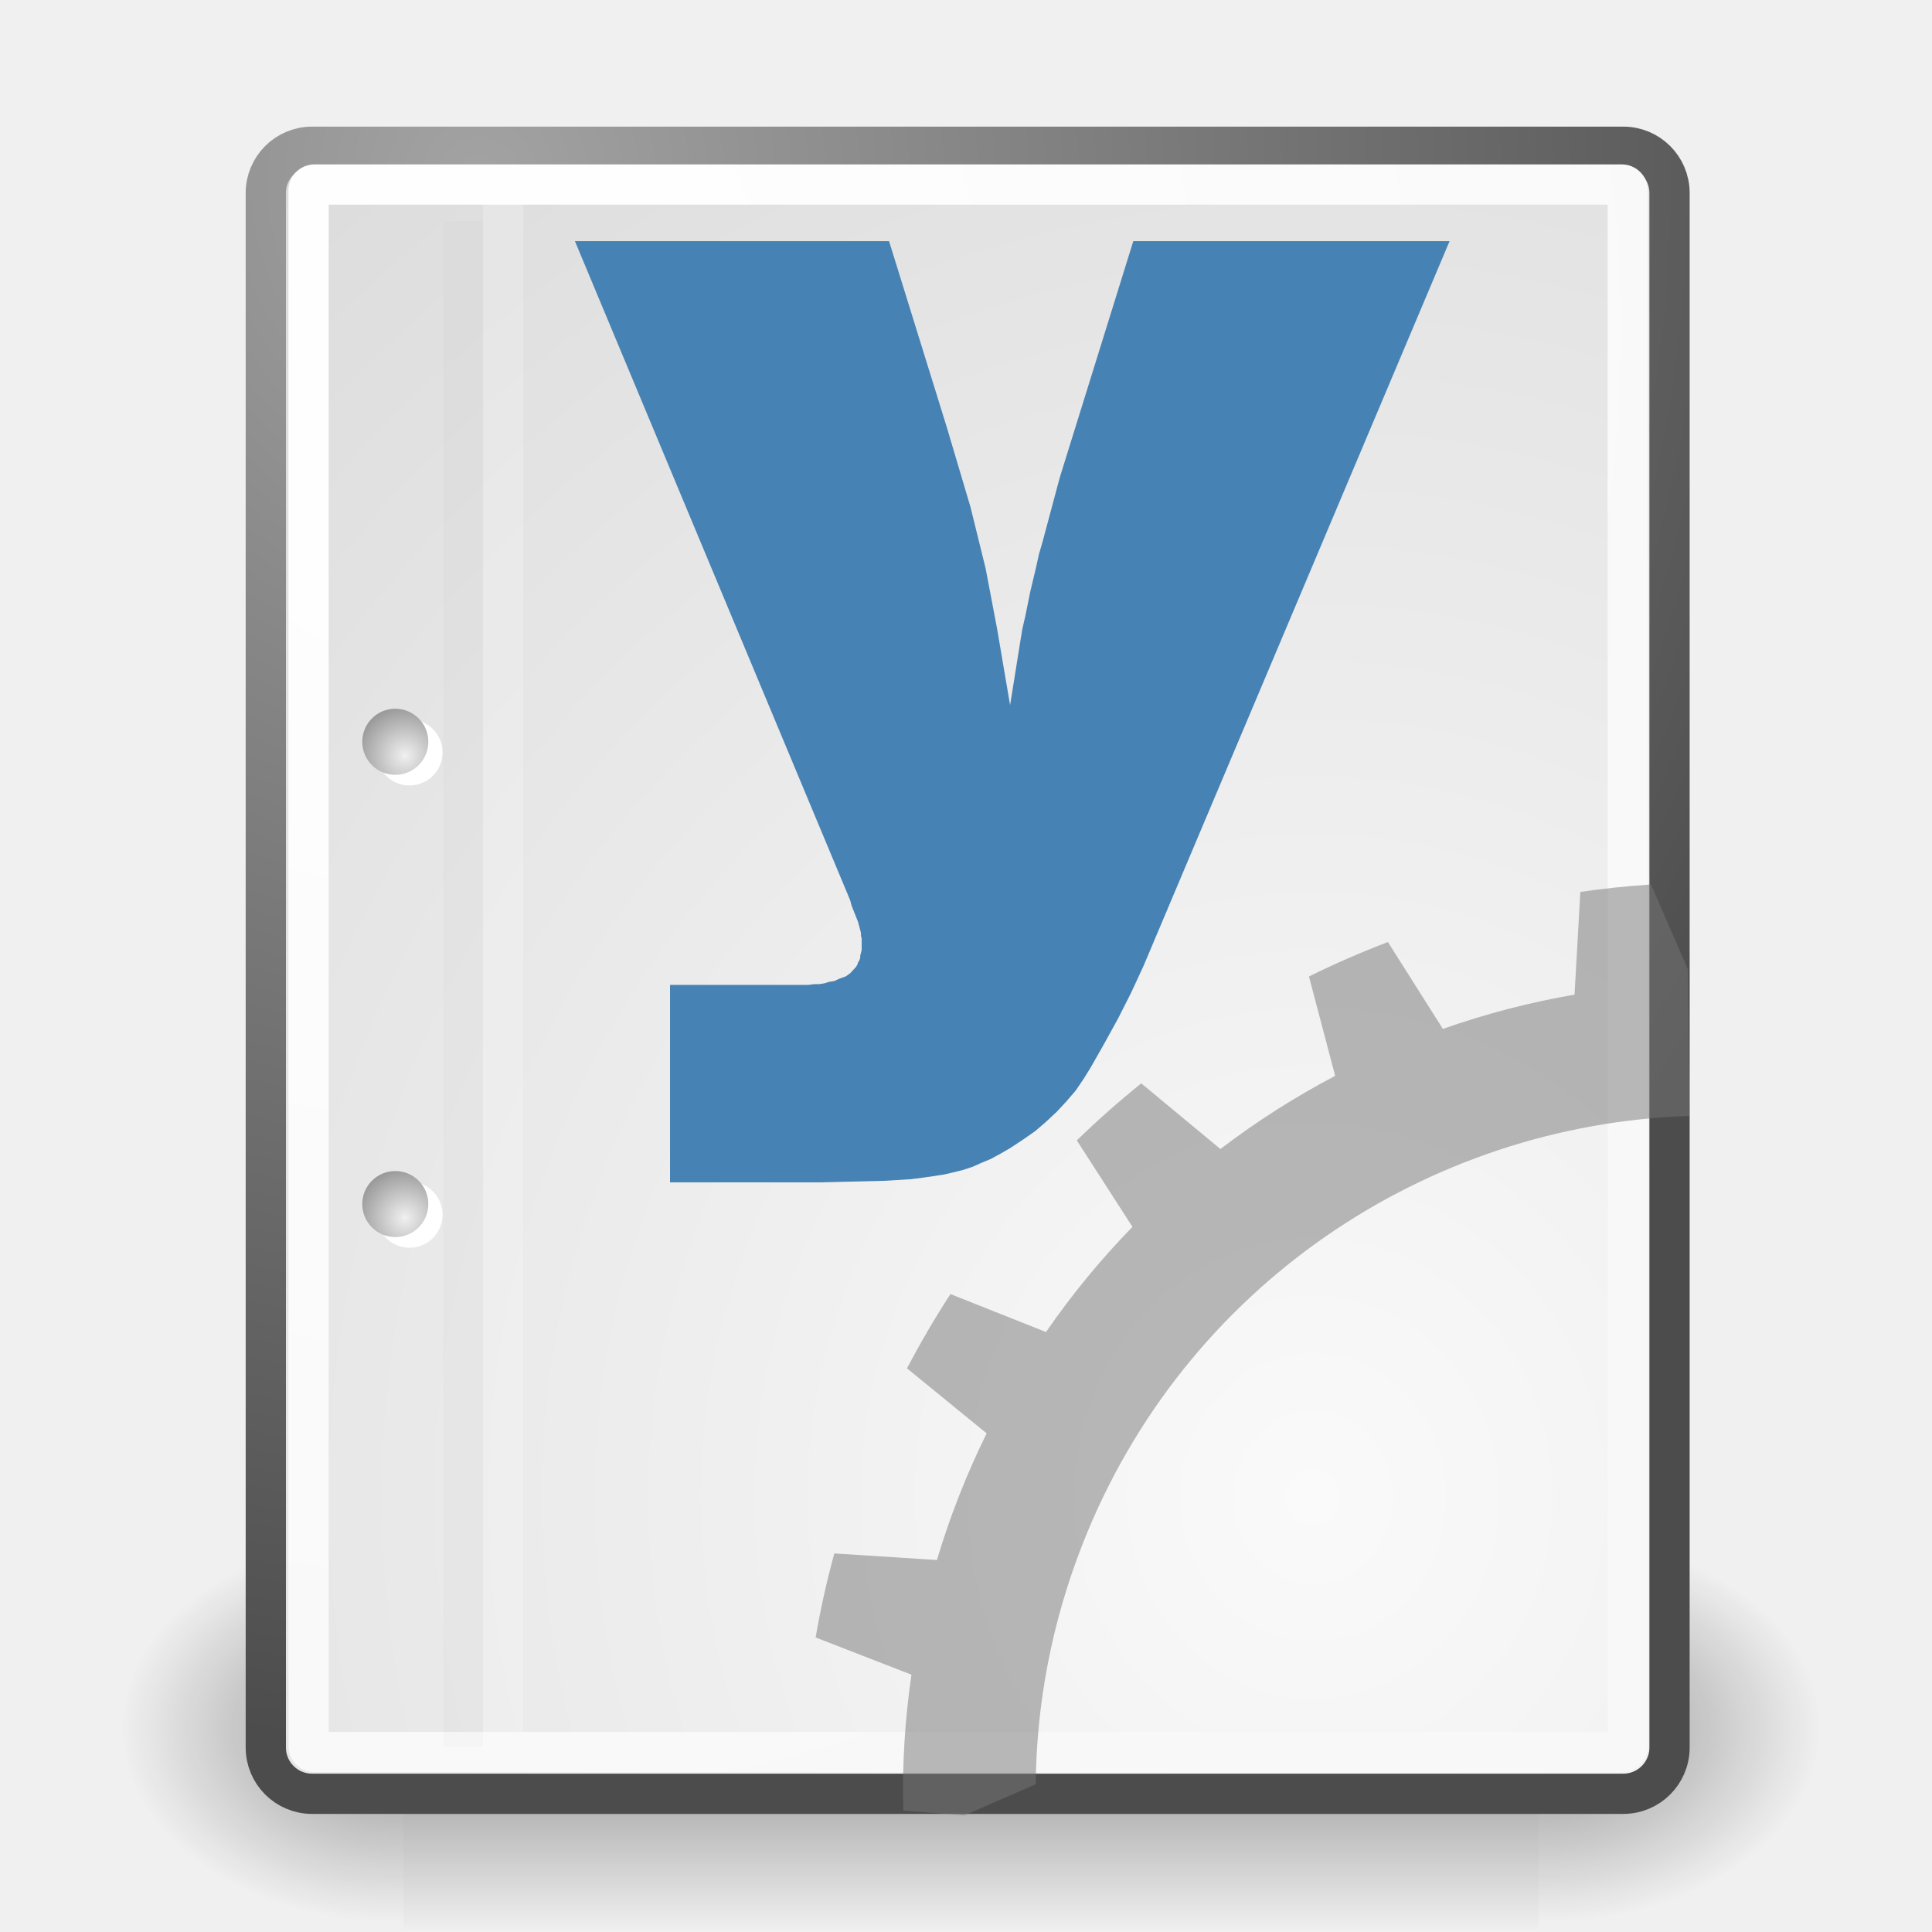
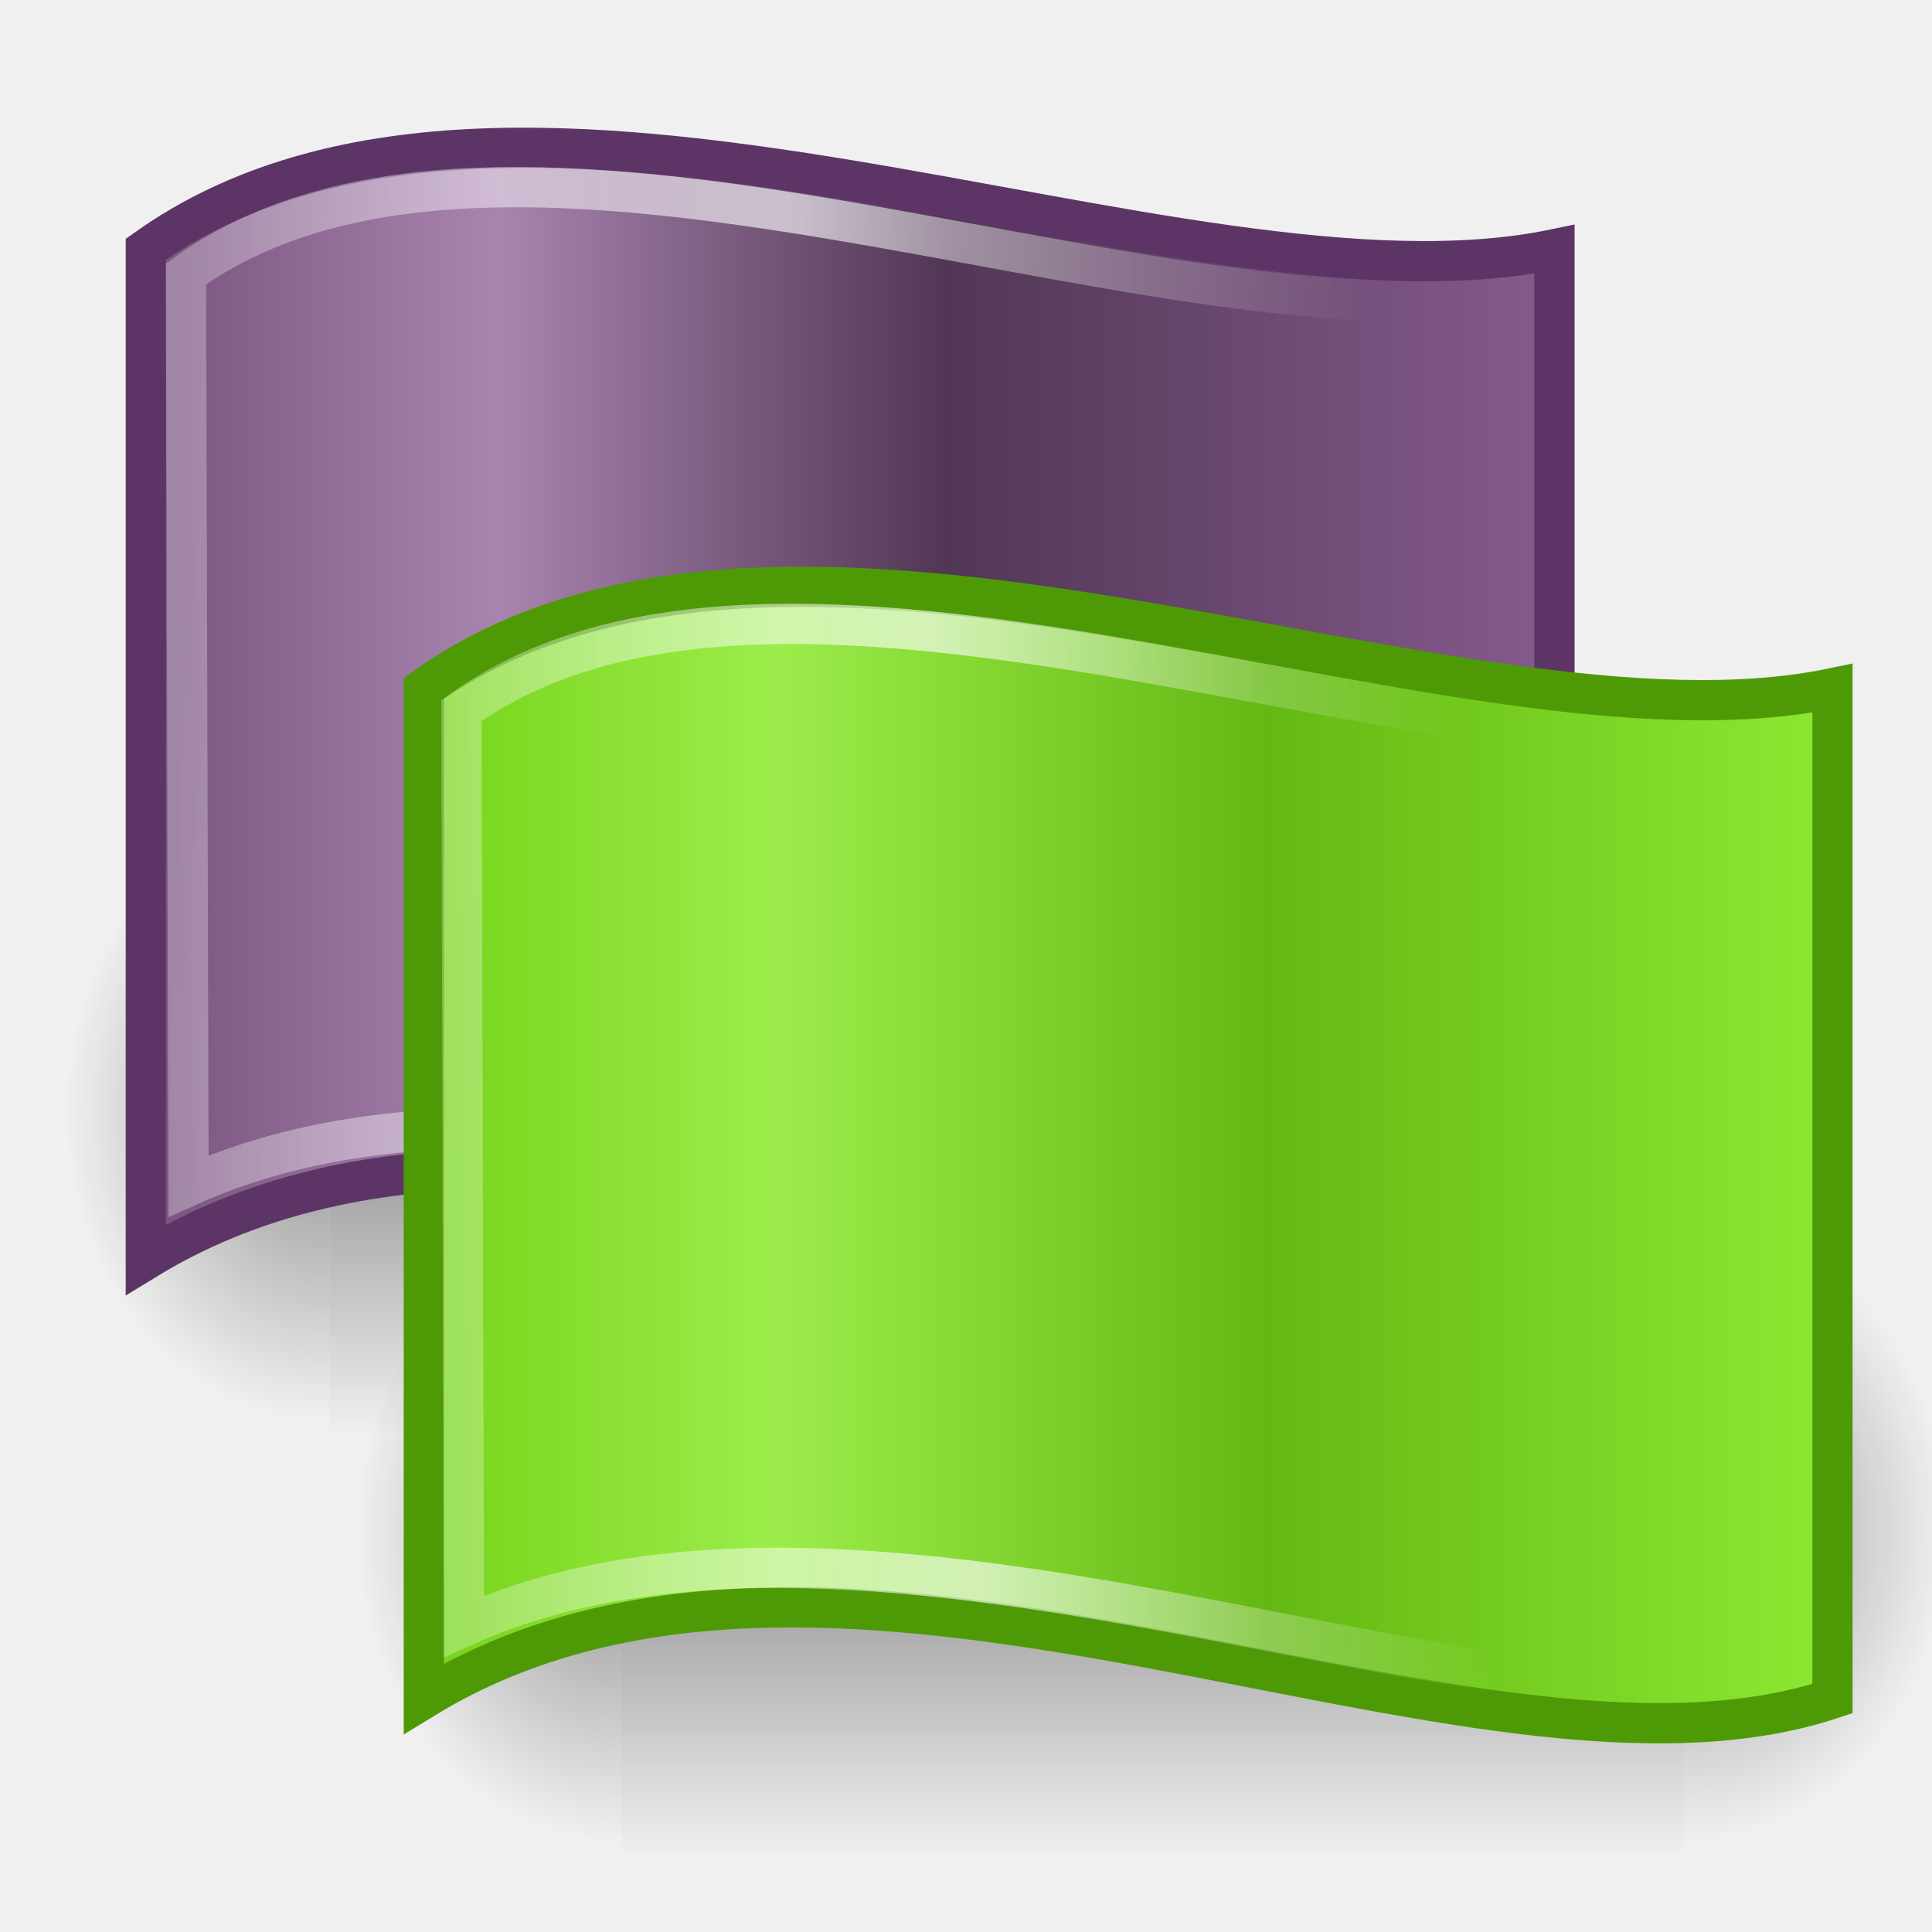
- <svg xmlns="http://www.w3.org/2000/svg" xmlns:xlink="http://www.w3.org/1999/xlink" id="svg249" height="48px" width="48px">
+ <svg xmlns="http://www.w3.org/2000/svg" xmlns:xlink="http://www.w3.org/1999/xlink" width="48px" height="48px" id="svg11300">
  <defs id="defs3">
+     <linearGradient id="linearGradient2913">
+       <stop style="stop-color:white;stop-opacity:0.439;" offset="0" id="stop2915" />
+       <stop id="stop2921" offset="0.5" style="stop-color:white;stop-opacity:1;" />
+       <stop style="stop-color:white;stop-opacity:0;" offset="1" id="stop2917" />
+     </linearGradient>
+     <linearGradient id="linearGradient2877">
+       <stop style="stop-color:#75507b;stop-opacity:1;" offset="0" id="stop2879" />
+       <stop id="stop2885" offset="0.257" style="stop-color:#a984af;stop-opacity:1;" />
+       <stop style="stop-color:#513755;stop-opacity:1;" offset="0.566" id="stop2887" />
+       <stop style="stop-color:#875c8e;stop-opacity:1;" offset="1" id="stop2881" />
+     </linearGradient>
+     <linearGradient id="linearGradient2865">
+       <stop style="stop-color:#73d216;stop-opacity:1;" offset="0" id="stop2867" />
+       <stop id="stop2873" offset="0.256" style="stop-color:#9ced4b;stop-opacity:1;" />
+       <stop style="stop-color:#64b813;stop-opacity:1;" offset="0.594" id="stop2875" />
+       <stop style="stop-color:#8eea34;stop-opacity:1;" offset="1" id="stop2869" />
+     </linearGradient>
    <radialGradient xlink:href="#linearGradient5060" id="radialGradient6719" gradientUnits="userSpaceOnUse" gradientTransform="matrix(-2.774389,0,0,1.969706,112.7623,-872.8854)" cx="605.714" cy="486.648" fx="605.714" fy="486.648" r="117.143" />
    <linearGradient id="linearGradient5060">
      <stop style="stop-color:black;stop-opacity:1;" offset="0" id="stop5062" />
      <stop style="stop-color:black;stop-opacity:0;" offset="1" id="stop5064" />
    </linearGradient>
    <radialGradient xlink:href="#linearGradient5060" id="radialGradient6717" gradientUnits="userSpaceOnUse" gradientTransform="matrix(2.774389,0,0,1.969706,-1891.633,-872.8854)" cx="605.714" cy="486.648" fx="605.714" fy="486.648" r="117.143" />
    <linearGradient id="linearGradient5048">
      <stop style="stop-color:black;stop-opacity:0;" offset="0" id="stop5050" />
      <stop id="stop5056" offset="0.5" style="stop-color:black;stop-opacity:1;" />
      <stop style="stop-color:black;stop-opacity:0;" offset="1" id="stop5052" />
    </linearGradient>
    <linearGradient xlink:href="#linearGradient5048" id="linearGradient6715" gradientUnits="userSpaceOnUse" gradientTransform="matrix(2.774389,0,0,1.969706,-1892.179,-872.8854)" x1="302.857" y1="366.648" x2="302.857" y2="609.505" />
-     <linearGradient id="linearGradient3082">
-       <stop style="stop-color:#ffffff;stop-opacity:1;" offset="0" id="stop3084" />
-       <stop style="stop-color:#ffffff;stop-opacity:0;" offset="1" id="stop3086" />
+     <linearGradient id="linearGradient16542">
+       <stop style="stop-color:#2e3436;stop-opacity:1;" offset="0" id="stop16544" />
+       <stop id="stop16550" offset="0.273" style="stop-color:#505a5d;stop-opacity:1;" />
+       <stop style="stop-color:#141717;stop-opacity:1;" offset="0.636" id="stop16554" />
+       <stop style="stop-color:#2e3436;stop-opacity:1;" offset="1" id="stop16546" />
    </linearGradient>
-     <linearGradient id="aigrd1" gradientUnits="userSpaceOnUse" x1="99.777" y1="15.424" x2="153" y2="248.631">
-       <stop offset="0" style="stop-color:#464646;stop-opacity:1" id="stop53300" />
-       <stop offset="1" style="stop-color:#cdcdcd;stop-opacity:1" id="stop53302" />
+     <linearGradient id="linearGradient16532">
+       <stop style="stop-color:#cc0000;stop-opacity:1;" offset="0" id="stop16534" />
+       <stop id="stop16540" offset="0.242" style="stop-color:#ff4747;stop-opacity:1;" />
+       <stop style="stop-color:#9b1212;stop-opacity:1;" offset="0.61" id="stop16552" />
+       <stop style="stop-color:#cc0000;stop-opacity:1;" offset="1" id="stop16536" />
    </linearGradient>
-     <linearGradient id="linearGradient4542">
-       <stop style="stop-color:#000000;stop-opacity:1;" offset="0" id="stop4544" />
-       <stop style="stop-color:#000000;stop-opacity:0;" offset="1" id="stop4546" />
+     <linearGradient id="linearGradient16522">
+       <stop style="stop-color:#edd400;stop-opacity:1;" offset="0" id="stop16524" />
+       <stop id="stop16530" offset="0.273" style="stop-color:#fff491;stop-opacity:1;" />
+       <stop style="stop-color:#edd400;stop-opacity:1;" offset="1" id="stop16526" />
    </linearGradient>
-     <linearGradient id="linearGradient15662">
-       <stop id="stop15664" offset="0" style="stop-color:#ffffff;stop-opacity:1;" />
-       <stop id="stop15666" offset="1" style="stop-color:#f8f8f8;stop-opacity:1;" />
+     <linearGradient id="linearGradient16514">
+       <stop id="stop16516" offset="0" style="stop-color:#ffffff;stop-opacity:1;" />
+       <stop style="stop-color:#bebebe;stop-opacity:1;" offset="0.424" id="stop16518" />
+       <stop id="stop16520" offset="1" style="stop-color:#ebebeb;stop-opacity:1;" />
    </linearGradient>
-     <radialGradient id="aigrd3" cx="20.892" cy="64.568" r="5.257" fx="20.892" fy="64.568" gradientUnits="userSpaceOnUse">
-       <stop offset="0" style="stop-color:#F0F0F0" id="stop15573" />
-       <stop offset="1" style="stop-color:#9a9a9a;stop-opacity:1;" id="stop15575" />
-     </radialGradient>
-     <radialGradient id="aigrd2" cx="20.892" cy="114.568" r="5.256" fx="20.892" fy="114.568" gradientUnits="userSpaceOnUse">
-       <stop offset="0" style="stop-color:#F0F0F0" id="stop15566" />
-       <stop offset="1" style="stop-color:#9a9a9a;stop-opacity:1;" id="stop15568" />
-     </radialGradient>
-     <linearGradient id="linearGradient269">
-       <stop id="stop270" offset="0" style="stop-color:#a3a3a3;stop-opacity:1;" />
-       <stop id="stop271" offset="1" style="stop-color:#4c4c4c;stop-opacity:1;" />
+     <linearGradient id="linearGradient16494">
+       <stop style="stop-color:#204a87;stop-opacity:1;" offset="0" id="stop16496" />
+       <stop id="stop16502" offset="0.212" style="stop-color:#3f7bd2;stop-opacity:1;" />
+       <stop style="stop-color:#204a87;stop-opacity:1;" offset="1" id="stop16498" />
    </linearGradient>
-     <linearGradient id="linearGradient259">
-       <stop id="stop260" offset="0" style="stop-color:#fafafa;stop-opacity:1;" />
-       <stop id="stop261" offset="1" style="stop-color:#bbbbbb;stop-opacity:1;" />
+     <linearGradient id="linearGradient16468">
+       <stop style="stop-color:#cc0000;stop-opacity:1;" offset="0" id="stop16470" />
+       <stop id="stop16476" offset="0.152" style="stop-color:#ff3737;stop-opacity:1;" />
+       <stop style="stop-color:#b41414;stop-opacity:1;" offset="0.576" id="stop16478" />
+       <stop style="stop-color:#ff4c4c;stop-opacity:1;" offset="1" id="stop16472" />
    </linearGradient>
-     <radialGradient xlink:href="#linearGradient269" id="radialGradient15656" gradientUnits="userSpaceOnUse" gradientTransform="matrix(0.968273,0,0,1.032767,3.353553,0.646447)" cx="8.824" cy="3.756" fx="8.824" fy="3.756" r="37.752" />
-     <radialGradient xlink:href="#linearGradient259" id="radialGradient15658" gradientUnits="userSpaceOnUse" gradientTransform="scale(0.960493,1.041132)" cx="33.967" cy="35.737" fx="33.967" fy="35.737" r="86.708" />
-     <radialGradient xlink:href="#linearGradient15662" id="radialGradient15668" gradientUnits="userSpaceOnUse" gradientTransform="matrix(0.968273,0,0,1.032767,3.353553,0.646447)" cx="8.144" cy="7.268" fx="8.144" fy="7.268" r="38.159" />
-     <radialGradient r="5.256" fy="114.568" fx="20.892" cy="114.568" cx="20.892" gradientTransform="matrix(0.229703,0,0,0.229703,4.613529,3.979808)" gradientUnits="userSpaceOnUse" id="radialGradient2283" xlink:href="#aigrd2" />
-     <radialGradient r="5.257" fy="64.568" fx="20.892" cy="64.568" cx="20.892" gradientTransform="matrix(0.229703,0,0,0.229703,4.613529,3.979808)" gradientUnits="userSpaceOnUse" id="radialGradient2285" xlink:href="#aigrd3" />
-     <radialGradient xlink:href="#linearGradient4542" id="radialGradient4548" cx="24.307" cy="42.078" fx="24.307" fy="42.078" r="15.822" gradientTransform="matrix(1,0,0,0.284916,0,30.08928)" gradientUnits="userSpaceOnUse" />
-     <linearGradient xlink:href="#linearGradient3082" id="linearGradient5876" gradientUnits="userSpaceOnUse" x1="44.593" y1="9.912" x2="65.863" y2="43.317" gradientTransform="matrix(0.703833,0,0,0.703833,59.94701,5.314359)" />
-     <linearGradient xlink:href="#aigrd1" id="linearGradient5881" gradientUnits="userSpaceOnUse" gradientTransform="matrix(0.141249,0,0,0.141249,77.77723,7.536622)" x1="99.777" y1="15.424" x2="153" y2="248.631" />
+     <linearGradient id="linearGradient16451">
+       <stop style="stop-color:#ffffff;stop-opacity:1;" offset="0" id="stop16453" />
+       <stop id="stop16459" offset="0.424" style="stop-color:#bebebe;stop-opacity:1;" />
+       <stop style="stop-color:#ebebeb;stop-opacity:1;" offset="1" id="stop16455" />
+     </linearGradient>
+     <linearGradient id="linearGradient11520">
+       <stop id="stop11522" offset="0" style="stop-color:#ffffff;stop-opacity:1;" />
+       <stop id="stop11524" offset="1" style="stop-color:#dcdcdc;stop-opacity:1;" />
+     </linearGradient>
+     <linearGradient id="linearGradient11508">
+       <stop id="stop11510" offset="0" style="stop-color:#000000;stop-opacity:1;" />
+       <stop id="stop11512" offset="1" style="stop-color:#000000;stop-opacity:0;" />
+     </linearGradient>
+     <linearGradient id="linearGradient11494">
+       <stop id="stop11496" offset="0" style="stop-color:#ef2929;stop-opacity:1;" />
+       <stop id="stop11498" offset="1" style="stop-color:#ef2929;stop-opacity:0;" />
+     </linearGradient>
+     <linearGradient id="linearGradient11415">
+       <stop id="stop11417" offset="0" style="stop-color:#204a87;stop-opacity:0;" />
+       <stop style="stop-color:#204a87;stop-opacity:1;" offset="0.5" id="stop11423" />
+       <stop id="stop11419" offset="1" style="stop-color:#204a87;stop-opacity:0;" />
+     </linearGradient>
+     <linearGradient id="linearGradient11399">
+       <stop id="stop11401" offset="0" style="stop-color:#000000;stop-opacity:1;" />
+       <stop id="stop11403" offset="1" style="stop-color:#000000;stop-opacity:0;" />
+     </linearGradient>
+     <linearGradient gradientTransform="translate(-60.28571,-0.285714)" y2="34.462" x2="43.616" y1="3.774" x1="15.828" gradientUnits="userSpaceOnUse" id="linearGradient11425" xlink:href="#linearGradient11415" />
+     <linearGradient gradientTransform="translate(-60.57143,0)" y2="39.034" x2="35.68" y1="9.346" x1="9.696" gradientUnits="userSpaceOnUse" id="linearGradient11427" xlink:href="#linearGradient11415" />
+     <linearGradient y2="33.462" x2="26.759" y1="19.774" x1="13.267" gradientTransform="translate(-60.85714,0.428571)" gradientUnits="userSpaceOnUse" id="linearGradient11439" xlink:href="#linearGradient11415" />
+     <radialGradient r="8.5" fy="39.143" fx="12.071" cy="39.143" cx="12.071" gradientTransform="matrix(1,0,0,0.487395,0,20.06483)" gradientUnits="userSpaceOnUse" id="radialGradient11441" xlink:href="#linearGradient11399" />
+     <radialGradient gradientTransform="matrix(1.243453,2.106784e-16,-2.106784e-16,1.243453,-6.713754,-3.742847)" gradientUnits="userSpaceOnUse" r="3.834" fy="15.048" fx="27.577" cy="15.048" cx="27.577" id="radialGradient11500" xlink:href="#linearGradient11494" />
+     <radialGradient r="3.834" fy="16.049" fx="27.577" cy="16.049" cx="27.577" gradientTransform="matrix(1.243453,2.106784e-16,-2.106784e-16,1.243453,-6.713754,-3.742847)" gradientUnits="userSpaceOnUse" id="radialGradient11504" xlink:href="#linearGradient11494" />
+     <radialGradient gradientUnits="userSpaceOnUse" gradientTransform="matrix(1,0,0,0.338462,2.166583e-14,29.48178)" r="6.566" fy="44.565" fx="30.204" cy="44.565" cx="30.204" id="radialGradient11514" xlink:href="#linearGradient11508" />
+     <radialGradient gradientTransform="matrix(1.995058,-1.651527e-32,0,1.995058,-24.32488,-35.70087)" gradientUnits="userSpaceOnUse" r="20.531" fy="35.878" fx="24.446" cy="35.878" cx="24.446" id="radialGradient11526" xlink:href="#linearGradient11520" />
+     <radialGradient r="6.566" fy="44.565" fx="30.204" cy="44.565" cx="30.204" gradientTransform="matrix(1,0,0,0.338462,3.185827e-15,29.48178)" gradientUnits="userSpaceOnUse" id="radialGradient11532" xlink:href="#linearGradient11508" />
+     <radialGradient xlink:href="#linearGradient11508" id="radialGradient1348" gradientUnits="userSpaceOnUse" gradientTransform="matrix(1,0,0,0.338462,-1.353344e-14,29.48178)" cx="30.204" cy="44.565" fx="30.204" fy="44.565" r="6.566" />
+     <radialGradient xlink:href="#linearGradient11520" id="radialGradient1350" gradientUnits="userSpaceOnUse" gradientTransform="matrix(1.995058,-1.651527e-32,0,1.995058,-24.32488,-35.70087)" cx="24.446" cy="35.878" fx="24.446" fy="35.878" r="20.531" />
+     <radialGradient xlink:href="#linearGradient11494" id="radialGradient1352" gradientUnits="userSpaceOnUse" gradientTransform="matrix(1.243453,2.106784e-16,-2.106784e-16,1.243453,-6.713754,-3.742847)" cx="27.577" cy="16.049" fx="27.577" fy="16.049" r="3.834" />
+     <radialGradient xlink:href="#linearGradient11494" id="radialGradient1354" gradientUnits="userSpaceOnUse" gradientTransform="matrix(1.243453,2.106784e-16,-2.106784e-16,1.243453,-6.713754,-3.742847)" cx="27.577" cy="15.048" fx="27.577" fy="15.048" r="3.834" />
+     <radialGradient xlink:href="#linearGradient11508" id="radialGradient1356" gradientUnits="userSpaceOnUse" gradientTransform="matrix(1,0,0,0.338462,2.220359e-14,29.48178)" cx="30.204" cy="44.565" fx="30.204" fy="44.565" r="6.566" />
+     <radialGradient xlink:href="#linearGradient11520" id="radialGradient1366" gradientUnits="userSpaceOnUse" gradientTransform="matrix(2.049266,-1.696401e-32,0,2.049266,-25.65002,-37.31089)" cx="24.446" cy="35.878" fx="24.446" fy="35.878" r="20.531" />
+     <linearGradient xlink:href="#linearGradient16451" id="linearGradient16457" x1="0.914" y1="16.711" x2="37.623" y2="16.711" gradientUnits="userSpaceOnUse" />
+     <linearGradient xlink:href="#linearGradient16451" id="linearGradient16464" gradientUnits="userSpaceOnUse" x1="0.914" y1="16.711" x2="37.623" y2="16.711" gradientTransform="matrix(0.98006,0,0,1,0.116103,0)" />
+     <linearGradient xlink:href="#linearGradient16468" id="linearGradient16474" x1="2" y1="23.791" x2="36" y2="23.791" gradientUnits="userSpaceOnUse" />
+     <linearGradient xlink:href="#linearGradient16468" id="linearGradient16482" gradientUnits="userSpaceOnUse" x1="2" y1="23.791" x2="36" y2="23.791" gradientTransform="translate(0,-5.624133)" />
+     <linearGradient xlink:href="#linearGradient16468" id="linearGradient16486" gradientUnits="userSpaceOnUse" gradientTransform="translate(0,-11.24827)" x1="2" y1="23.791" x2="36" y2="23.791" />
+     <linearGradient xlink:href="#linearGradient16468" id="linearGradient16490" gradientUnits="userSpaceOnUse" gradientTransform="translate(0,-16.8724)" x1="2" y1="23.791" x2="36" y2="23.791" />
+     <linearGradient xlink:href="#linearGradient16494" id="linearGradient16500" x1="2" y1="8.502" x2="19" y2="8.502" gradientUnits="userSpaceOnUse" />
+     <linearGradient xlink:href="#linearGradient16522" id="linearGradient16528" x1="11.002" y1="29.757" x2="46.999" y2="29.757" gradientUnits="userSpaceOnUse" />
+     <linearGradient xlink:href="#linearGradient16532" id="linearGradient16538" x1="11.977" y1="29.749" x2="46.139" y2="29.749" gradientUnits="userSpaceOnUse" />
+     <linearGradient xlink:href="#linearGradient16542" id="linearGradient16548" x1="11.977" y1="21.724" x2="46.139" y2="21.724" gradientUnits="userSpaceOnUse" />
+     <linearGradient xlink:href="#linearGradient16451" id="linearGradient16577" gradientUnits="userSpaceOnUse" gradientTransform="matrix(0.98006,0,0,1,0.116103,0)" x1="0.914" y1="16.711" x2="37.623" y2="16.711" />
+     <linearGradient xlink:href="#linearGradient16468" id="linearGradient16579" gradientUnits="userSpaceOnUse" x1="2" y1="23.791" x2="36" y2="23.791" />
+     <linearGradient xlink:href="#linearGradient16468" id="linearGradient16581" gradientUnits="userSpaceOnUse" gradientTransform="translate(0,-11.24827)" x1="2" y1="23.791" x2="36" y2="23.791" />
+     <linearGradient xlink:href="#linearGradient16468" id="linearGradient16583" gradientUnits="userSpaceOnUse" gradientTransform="translate(0,-5.624133)" x1="2" y1="23.791" x2="36" y2="23.791" />
+     <linearGradient xlink:href="#linearGradient16468" id="linearGradient16585" gradientUnits="userSpaceOnUse" gradientTransform="translate(0,-16.8724)" x1="2" y1="23.791" x2="36" y2="23.791" />
+     <linearGradient xlink:href="#linearGradient16494" id="linearGradient16587" gradientUnits="userSpaceOnUse" x1="2" y1="8.502" x2="19" y2="8.502" />
+     <linearGradient xlink:href="#linearGradient5048" id="linearGradient6761" gradientUnits="userSpaceOnUse" gradientTransform="matrix(2.774389,0,0,1.969706,-1892.179,-872.8854)" x1="302.857" y1="366.648" x2="302.857" y2="609.505" />
+     <radialGradient xlink:href="#linearGradient5060" id="radialGradient6763" gradientUnits="userSpaceOnUse" gradientTransform="matrix(2.774389,0,0,1.969706,-1891.633,-872.8854)" cx="605.714" cy="486.648" fx="605.714" fy="486.648" r="117.143" />
+     <radialGradient xlink:href="#linearGradient5060" id="radialGradient6765" gradientUnits="userSpaceOnUse" gradientTransform="matrix(-2.774389,0,0,1.969706,112.7623,-872.8854)" cx="605.714" cy="486.648" fx="605.714" fy="486.648" r="117.143" />
+     <linearGradient xlink:href="#linearGradient16494" id="linearGradient2006" gradientUnits="userSpaceOnUse" x1="2" y1="8.502" x2="19" y2="8.502" gradientTransform="translate(2.121318,2.032932)" />
+     <linearGradient xlink:href="#linearGradient16468" id="linearGradient2010" gradientUnits="userSpaceOnUse" gradientTransform="translate(2.121318,-14.83947)" x1="2" y1="23.791" x2="36" y2="23.791" />
+     <linearGradient xlink:href="#linearGradient16468" id="linearGradient2013" gradientUnits="userSpaceOnUse" gradientTransform="translate(2.121318,-3.591201)" x1="2" y1="23.791" x2="36" y2="23.791" />
+     <linearGradient xlink:href="#linearGradient16468" id="linearGradient2016" gradientUnits="userSpaceOnUse" gradientTransform="translate(2.121318,-9.215338)" x1="2" y1="23.791" x2="36" y2="23.791" />
+     <linearGradient xlink:href="#linearGradient16468" id="linearGradient2019" gradientUnits="userSpaceOnUse" x1="2" y1="23.791" x2="36" y2="23.791" gradientTransform="translate(2.121318,2.032932)" />
+     <linearGradient xlink:href="#linearGradient2865" id="linearGradient2871" x1="10.03" y1="28.696" x2="46.027" y2="28.696" gradientUnits="userSpaceOnUse" />
+     <linearGradient xlink:href="#linearGradient2877" id="linearGradient2883" x1="3.123" y1="17.79" x2="39.12" y2="17.79" gradientUnits="userSpaceOnUse" />
+     <linearGradient xlink:href="#linearGradient2913" id="linearGradient2919" x1="10.964" y1="28.713" x2="36.337" y2="27.445" gradientUnits="userSpaceOnUse" />
+     <linearGradient xlink:href="#linearGradient2913" id="linearGradient3205" gradientUnits="userSpaceOnUse" x1="4.121" y1="24.253" x2="33.066" y2="25.661" />
  </defs>
-   <g id="layer6">
-     <g style="display:inline" transform="matrix(2.105461e-2,0,0,2.086758e-2,42.85172,41.1536)" id="g6707">
+   <g id="layer1">
+     <g id="g6753" transform="matrix(1.971468e-2,0,0,3.343226e-2,38.92492,24.71253)">
+       <rect y="-150.697" x="-1559.252" height="478.357" width="1339.633" id="rect6755" style="opacity:0.402;color:black;fill:url(#linearGradient6761);fill-opacity:1;fill-rule:nonzero;stroke:none;stroke-width:1;stroke-linecap:round;stroke-linejoin:miter;marker:none;marker-start:none;marker-mid:none;marker-end:none;stroke-miterlimit:4;stroke-dasharray:none;stroke-dashoffset:0;stroke-opacity:1;visibility:visible;display:inline;overflow:visible" />
+       <path id="path6757" d="M -219.619,-150.68 C -219.619,-150.68 -219.619,327.65 -219.619,327.65 C -76.745,328.551 125.781,220.481 125.781,88.454 C 125.781,-43.572 -33.655,-150.68 -219.619,-150.68 z " style="opacity:0.402;color:black;fill:url(#radialGradient6763);fill-opacity:1;fill-rule:nonzero;stroke:none;stroke-width:1;stroke-linecap:round;stroke-linejoin:miter;marker:none;marker-start:none;marker-mid:none;marker-end:none;stroke-miterlimit:4;stroke-dasharray:none;stroke-dashoffset:0;stroke-opacity:1;visibility:visible;display:inline;overflow:visible" />
+       <path style="opacity:0.402;color:black;fill:url(#radialGradient6765);fill-opacity:1;fill-rule:nonzero;stroke:none;stroke-width:1;stroke-linecap:round;stroke-linejoin:miter;marker:none;marker-start:none;marker-mid:none;marker-end:none;stroke-miterlimit:4;stroke-dasharray:none;stroke-dashoffset:0;stroke-opacity:1;visibility:visible;display:inline;overflow:visible" d="M -1559.252,-150.68 C -1559.252,-150.68 -1559.252,327.65 -1559.252,327.65 C -1702.127,328.551 -1904.652,220.481 -1904.652,88.454 C -1904.652,-43.572 -1745.216,-150.68 -1559.252,-150.68 z " id="path6759" />
+     </g>
+     <g transform="matrix(1.971468e-2,0,0,3.343226e-2,46.17276,35.14236)" id="g6707">
      <rect style="opacity:0.402;color:black;fill:url(#linearGradient6715);fill-opacity:1;fill-rule:nonzero;stroke:none;stroke-width:1;stroke-linecap:round;stroke-linejoin:miter;marker:none;marker-start:none;marker-mid:none;marker-end:none;stroke-miterlimit:4;stroke-dasharray:none;stroke-dashoffset:0;stroke-opacity:1;visibility:visible;display:inline;overflow:visible" id="rect6709" width="1339.633" height="478.357" x="-1559.252" y="-150.697" />
      <path style="opacity:0.402;color:black;fill:url(#radialGradient6717);fill-opacity:1;fill-rule:nonzero;stroke:none;stroke-width:1;stroke-linecap:round;stroke-linejoin:miter;marker:none;marker-start:none;marker-mid:none;marker-end:none;stroke-miterlimit:4;stroke-dasharray:none;stroke-dashoffset:0;stroke-opacity:1;visibility:visible;display:inline;overflow:visible" d="M -219.619,-150.68 C -219.619,-150.68 -219.619,327.65 -219.619,327.65 C -76.745,328.551 125.781,220.481 125.781,88.454 C 125.781,-43.572 -33.655,-150.68 -219.619,-150.68 z " id="path6711" />
      <path id="path6713" d="M -1559.252,-150.68 C -1559.252,-150.68 -1559.252,327.65 -1559.252,327.65 C -1702.127,328.551 -1904.652,220.481 -1904.652,88.454 C -1904.652,-43.572 -1745.216,-150.68 -1559.252,-150.68 z " style="opacity:0.402;color:black;fill:url(#radialGradient6719);fill-opacity:1;fill-rule:nonzero;stroke:none;stroke-width:1;stroke-linecap:round;stroke-linejoin:miter;marker:none;marker-start:none;marker-mid:none;marker-end:none;stroke-miterlimit:4;stroke-dasharray:none;stroke-dashoffset:0;stroke-opacity:1;visibility:visible;display:inline;overflow:visible" />
    </g>
-   </g>
-   <g style="display:inline" id="layer1">
-     <rect style="color:#000000;fill:url(#radialGradient15658);fill-opacity:1;fill-rule:nonzero;stroke:url(#radialGradient15656);stroke-width:1;stroke-linecap:round;stroke-linejoin:round;stroke-miterlimit:4;stroke-dashoffset:0;stroke-opacity:1;marker:none;marker-start:none;marker-mid:none;marker-end:none;visibility:visible;display:block;overflow:visible" id="rect15391" width="34.875" height="40.92" x="6.604" y="3.646" ry="1.149" />
-     <rect style="color:#000000;fill:none;fill-opacity:1;fill-rule:nonzero;stroke:url(#radialGradient15668);stroke-width:1;stroke-linecap:round;stroke-linejoin:round;stroke-miterlimit:4;stroke-dashoffset:0;stroke-opacity:1;marker:none;marker-start:none;marker-mid:none;marker-end:none;visibility:visible;display:block;overflow:visible" id="rect15660" width="32.776" height="38.946" x="7.666" y="4.584" ry="0.149" rx="0.149" />
-     <g transform="translate(0.646447,-3.798933e-2)" id="g2270">
-       <g id="g1440" style="fill:#ffffff;fill-opacity:1;fill-rule:nonzero;stroke:#000000;stroke-miterlimit:4" transform="matrix(0.229703,0,0,0.229703,4.967081,4.244972)">
-         <radialGradient id="radialGradient1442" cx="20.892" cy="114.568" r="5.256" fx="20.892" fy="114.568" gradientUnits="userSpaceOnUse">
-           <stop offset="0" style="stop-color:#F0F0F0" id="stop1444" />
-           <stop offset="1" style="stop-color:#474747" id="stop1446" />
-         </radialGradient>
-         <path style="stroke:none" d="M 23.428,113.07 C 23.428,115.043 21.828,116.642 19.855,116.642 C 17.881,116.642 16.282,115.042 16.282,113.07 C 16.282,111.096 17.882,109.497 19.855,109.497 C 21.828,109.497 23.428,111.097 23.428,113.07 z " id="path1448" />
-         <radialGradient id="radialGradient1450" cx="20.892" cy="64.568" r="5.257" fx="20.892" fy="64.568" gradientUnits="userSpaceOnUse">
-           <stop offset="0" style="stop-color:#F0F0F0" id="stop1452" />
-           <stop offset="1" style="stop-color:#474747" id="stop1454" />
-         </radialGradient>
-         <path style="stroke:none" d="M 23.428,63.07 C 23.428,65.043 21.828,66.643 19.855,66.643 C 17.881,66.643 16.282,65.043 16.282,63.07 C 16.282,61.096 17.882,59.497 19.855,59.497 C 21.828,59.497 23.428,61.097 23.428,63.07 z " id="path1456" />
-       </g>
-       <path style="fill:url(#radialGradient2283);fill-rule:nonzero;stroke:none;stroke-miterlimit:4" d="M 9.995,29.952 C 9.995,30.406 9.627,30.773 9.174,30.773 C 8.721,30.773 8.354,30.405 8.354,29.952 C 8.354,29.499 8.721,29.132 9.174,29.132 C 9.627,29.132 9.995,29.499 9.995,29.952 z " id="path15570" />
-       <path style="fill:url(#radialGradient2285);fill-rule:nonzero;stroke:none;stroke-miterlimit:4" d="M 9.995,18.467 C 9.995,18.92 9.627,19.288 9.174,19.288 C 8.721,19.288 8.354,18.92 8.354,18.467 C 8.354,18.014 8.721,17.646 9.174,17.646 C 9.627,17.646 9.995,18.014 9.995,18.467 z " id="path15577" />
-     </g>
-     <path style="fill:none;fill-opacity:0.75;fill-rule:evenodd;stroke:#000000;stroke-width:0.989;stroke-linecap:butt;stroke-linejoin:miter;stroke-miterlimit:4;stroke-opacity:0.018" d="M 11.506,5.494 L 11.506,43.401" id="path15672" />
-     <path style="fill:none;fill-opacity:0.75;fill-rule:evenodd;stroke:#ffffff;stroke-width:1;stroke-linecap:butt;stroke-linejoin:miter;stroke-miterlimit:4;stroke-opacity:0.205" d="M 12.5,5.021 L 12.5,43.038" id="path15674" />
-   </g>
-   <g id="layer5" style="display:inline">
-     <path style="opacity:0.5;fill:#757575;fill-opacity:1;fill-rule:nonzero;stroke:none;stroke-miterlimit:4" d="M 26.896,38.363 C 29.422,31.93 35.482,27.935 41.977,27.725 L 41.935,24.08 L 41.017,21.974 C 40.428,22.014 39.844,22.075 39.263,22.16 L 39.119,24.711 C 38.004,24.903 36.91,25.189 35.848,25.563 L 34.482,23.405 C 33.815,23.659 33.161,23.944 32.521,24.26 L 33.172,26.729 C 32.175,27.253 31.221,27.86 30.321,28.547 L 28.354,26.916 C 27.8,27.362 27.266,27.834 26.753,28.333 L 28.136,30.481 C 27.355,31.282 26.635,32.154 25.988,33.094 L 23.614,32.151 C 23.228,32.744 22.868,33.36 22.534,33.996 L 24.513,35.612 C 24.266,36.114 24.037,36.629 23.829,37.159 C 23.621,37.689 23.438,38.222 23.278,38.758 L 20.728,38.595 C 20.539,39.288 20.384,39.985 20.264,40.682 L 22.645,41.607 C 22.479,42.735 22.413,43.865 22.441,44.983 L 23.961,45.102 L 25.732,44.33 C 25.751,42.342 26.126,40.324 26.896,38.363 L 26.896,38.363 z " id="path53363" />
-   </g>
-   <g id="layer7">
-     <g transform="matrix(1.789975e-2,0,0,1.930874e-2,-46.951,-203.7979)" style="fill:#4682b4;fill-opacity:1;visibility:visible" id="g4046">
-       <g style="fill:#4682b4;fill-opacity:1" id="g4050">
-         <g style="fill:#4682b4;fill-opacity:1;stroke:none" id="g4052">
-           <path d="M 3803,11713 L 3805,11720 L 3808,11727 L 3811,11734 L 3814,11741 L 3816,11748 L 3818,11755 L 3818,11759 L 3819,11762 L 3819,11766 L 3819,11769 L 3819,11777 L 3818,11781 L 3817,11784 L 3817,11787 L 3816,11790 L 3814,11793 L 3813,11796 L 3811,11799 L 3809,11801 L 3807,11803 L 3805,11805 L 3803,11807 L 3800,11809 L 3797,11811 L 3794,11812 L 3788,11814 L 3781,11817 L 3774,11818 L 3767,11820 L 3760,11821 L 3753,11821 L 3745,11822 L 3738,11822 L 3553,11822 L 3553,12076 L 3764,12076 L 3852,12074 L 3870,12073 L 3887,12072 L 3904,12070 L 3919,12068 L 3926,12067 L 3933,12066 L 3947,12063 L 3960,12060 L 3973,12056 L 3985,12051 L 3998,12046 L 4012,12039 L 4025,12032 L 4043,12021 L 4060,12010 L 4075,11998 L 4090,11985 L 4103,11972 L 4116,11958 L 4127,11943 L 4137,11928 L 4156,11897 L 4175,11865 L 4193,11832 L 4210,11798 L 4635,10865 L 4196,10865 L 4094,11169 L 4070,11252 L 4065,11268 L 4061,11285 L 4053,11316 L 4046,11348 L 4042,11364 L 4039,11381 L 4025,11462 L 4007,11364 L 3991,11286 L 3970,11207 L 3937,11104 L 3857,10865 L 3421,10865 L 3803,11713 z " style="fill:#4682b4;fill-opacity:1" id="path4054" />
-         </g>
-         <g style="fill:#4682b4;fill-opacity:1" id="g4056" />
-       </g>
-     </g>
+     <path style="color:black;fill:url(#linearGradient2883);fill-opacity:1.0;fill-rule:evenodd;stroke:#5c3566;stroke-width:1;stroke-linecap:butt;stroke-linejoin:miter;marker:none;marker-start:none;marker-mid:none;marker-end:none;stroke-miterlimit:4;stroke-dashoffset:0;stroke-opacity:1;visibility:visible;display:block;overflow:visible" d="M 3.623,6.192 C 12.806,-0.348 29.265,8.137 38.62,6.192 L 38.62,31.295 C 29.611,34.3 14.019,24.931 3.623,31.295 L 3.623,6.192 z " id="rect15576" />
+     <path id="path16462" d="M 4.621,6.803 C 12.598,1.075 28.455,8.748 37.657,7.303 L 37.532,30.593 C 30.717,32.786 14.794,24.889 4.684,29.468 L 4.621,6.803 z " style="opacity:0.629;color:black;fill:none;fill-opacity:1;fill-rule:evenodd;stroke:url(#linearGradient3205);stroke-width:1;stroke-linecap:butt;stroke-linejoin:miter;marker:none;marker-start:none;marker-mid:none;marker-end:none;stroke-miterlimit:4;stroke-dashoffset:0;stroke-opacity:1;visibility:visible;display:block;overflow:visible;stroke-dasharray:none" />
+     <path id="path16504" d="M 10.53,17.099 C 19.712,10.558 36.171,19.043 45.527,17.099 L 45.527,42.201 C 36.518,45.206 20.925,35.837 10.53,42.201 L 10.53,17.099 z " style="color:black;fill:url(#linearGradient2871);fill-opacity:1.0;fill-rule:evenodd;stroke:#4e9a06;stroke-width:1;stroke-linecap:butt;stroke-linejoin:miter;marker:none;marker-start:none;marker-mid:none;marker-end:none;stroke-miterlimit:4;stroke-dashoffset:0;stroke-opacity:1;visibility:visible;display:block;overflow:visible" />
+     <path style="opacity:0.629;color:black;fill:none;fill-opacity:1;fill-rule:evenodd;stroke:url(#linearGradient2919);stroke-width:1;stroke-linecap:butt;stroke-linejoin:miter;marker:none;marker-start:none;marker-mid:none;marker-end:none;stroke-miterlimit:4;stroke-dashoffset:0;stroke-opacity:1;visibility:visible;display:block;overflow:visible" d="M 11.464,17.654 C 19.442,11.926 35.298,19.599 44.5,18.154 L 44.375,41.532 C 37.56,43.725 21.637,35.828 11.527,40.407 L 11.464,17.654 z " id="path16506" />
  </g>
</svg>
